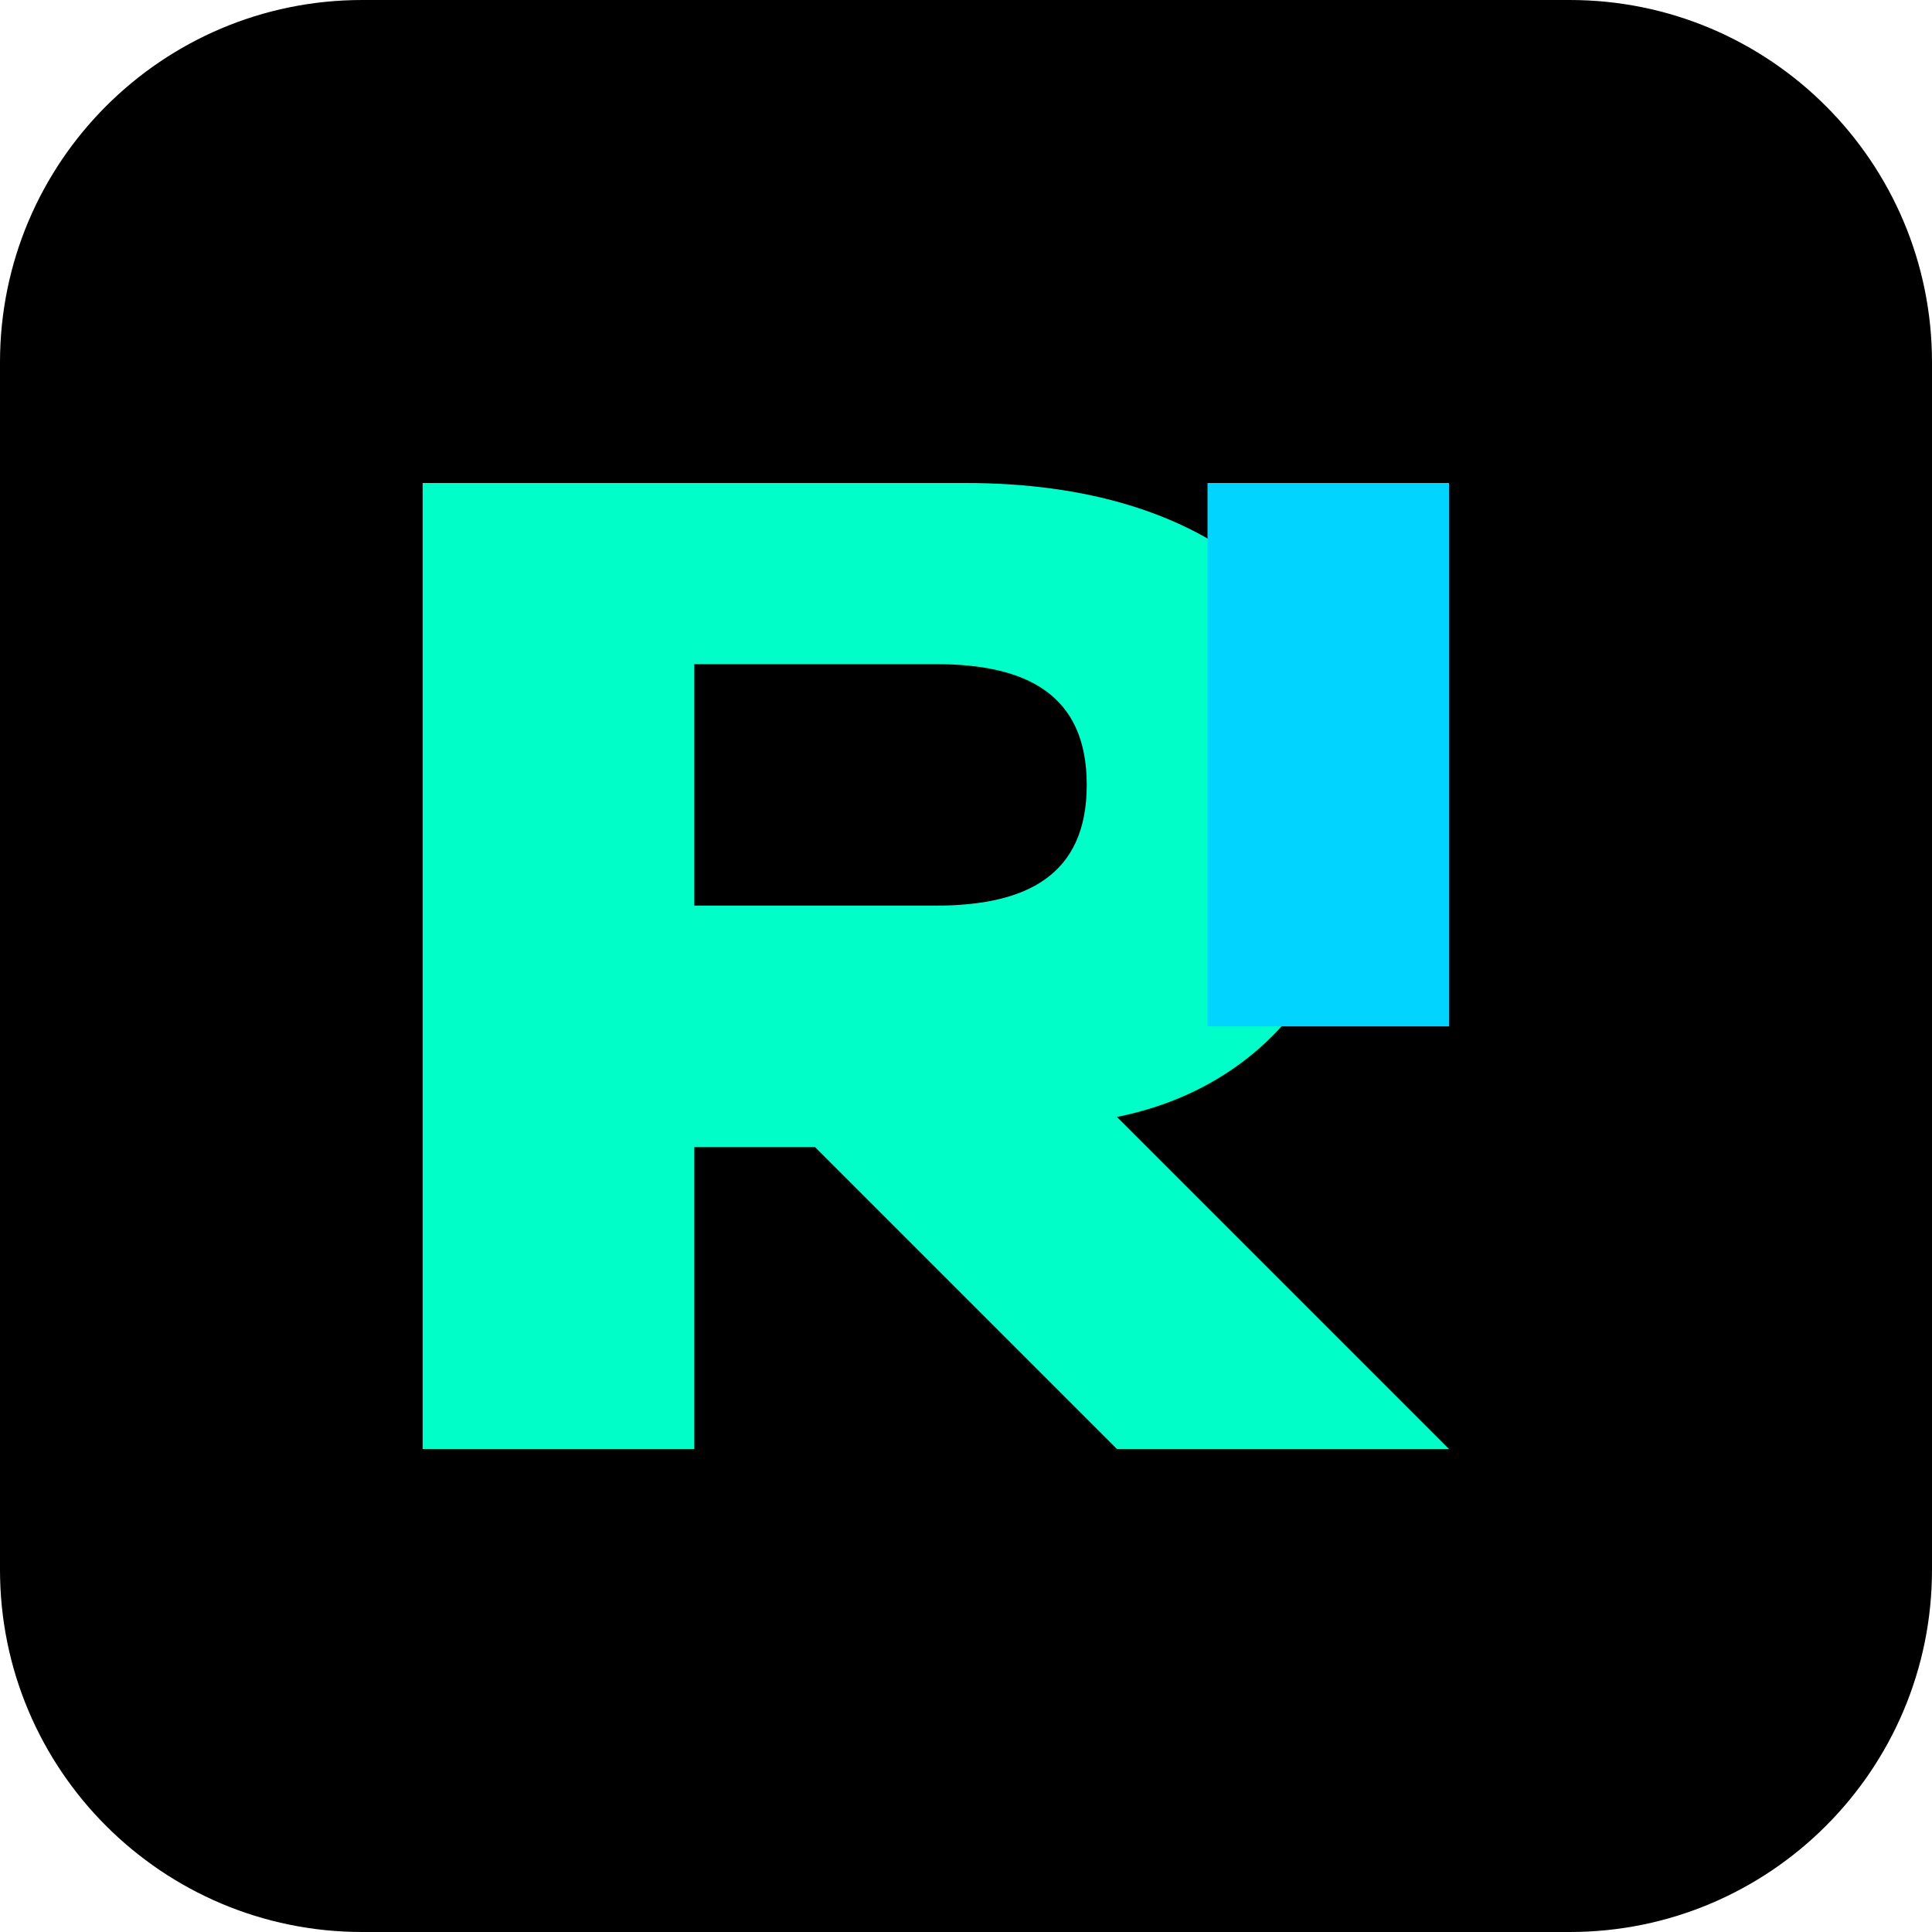
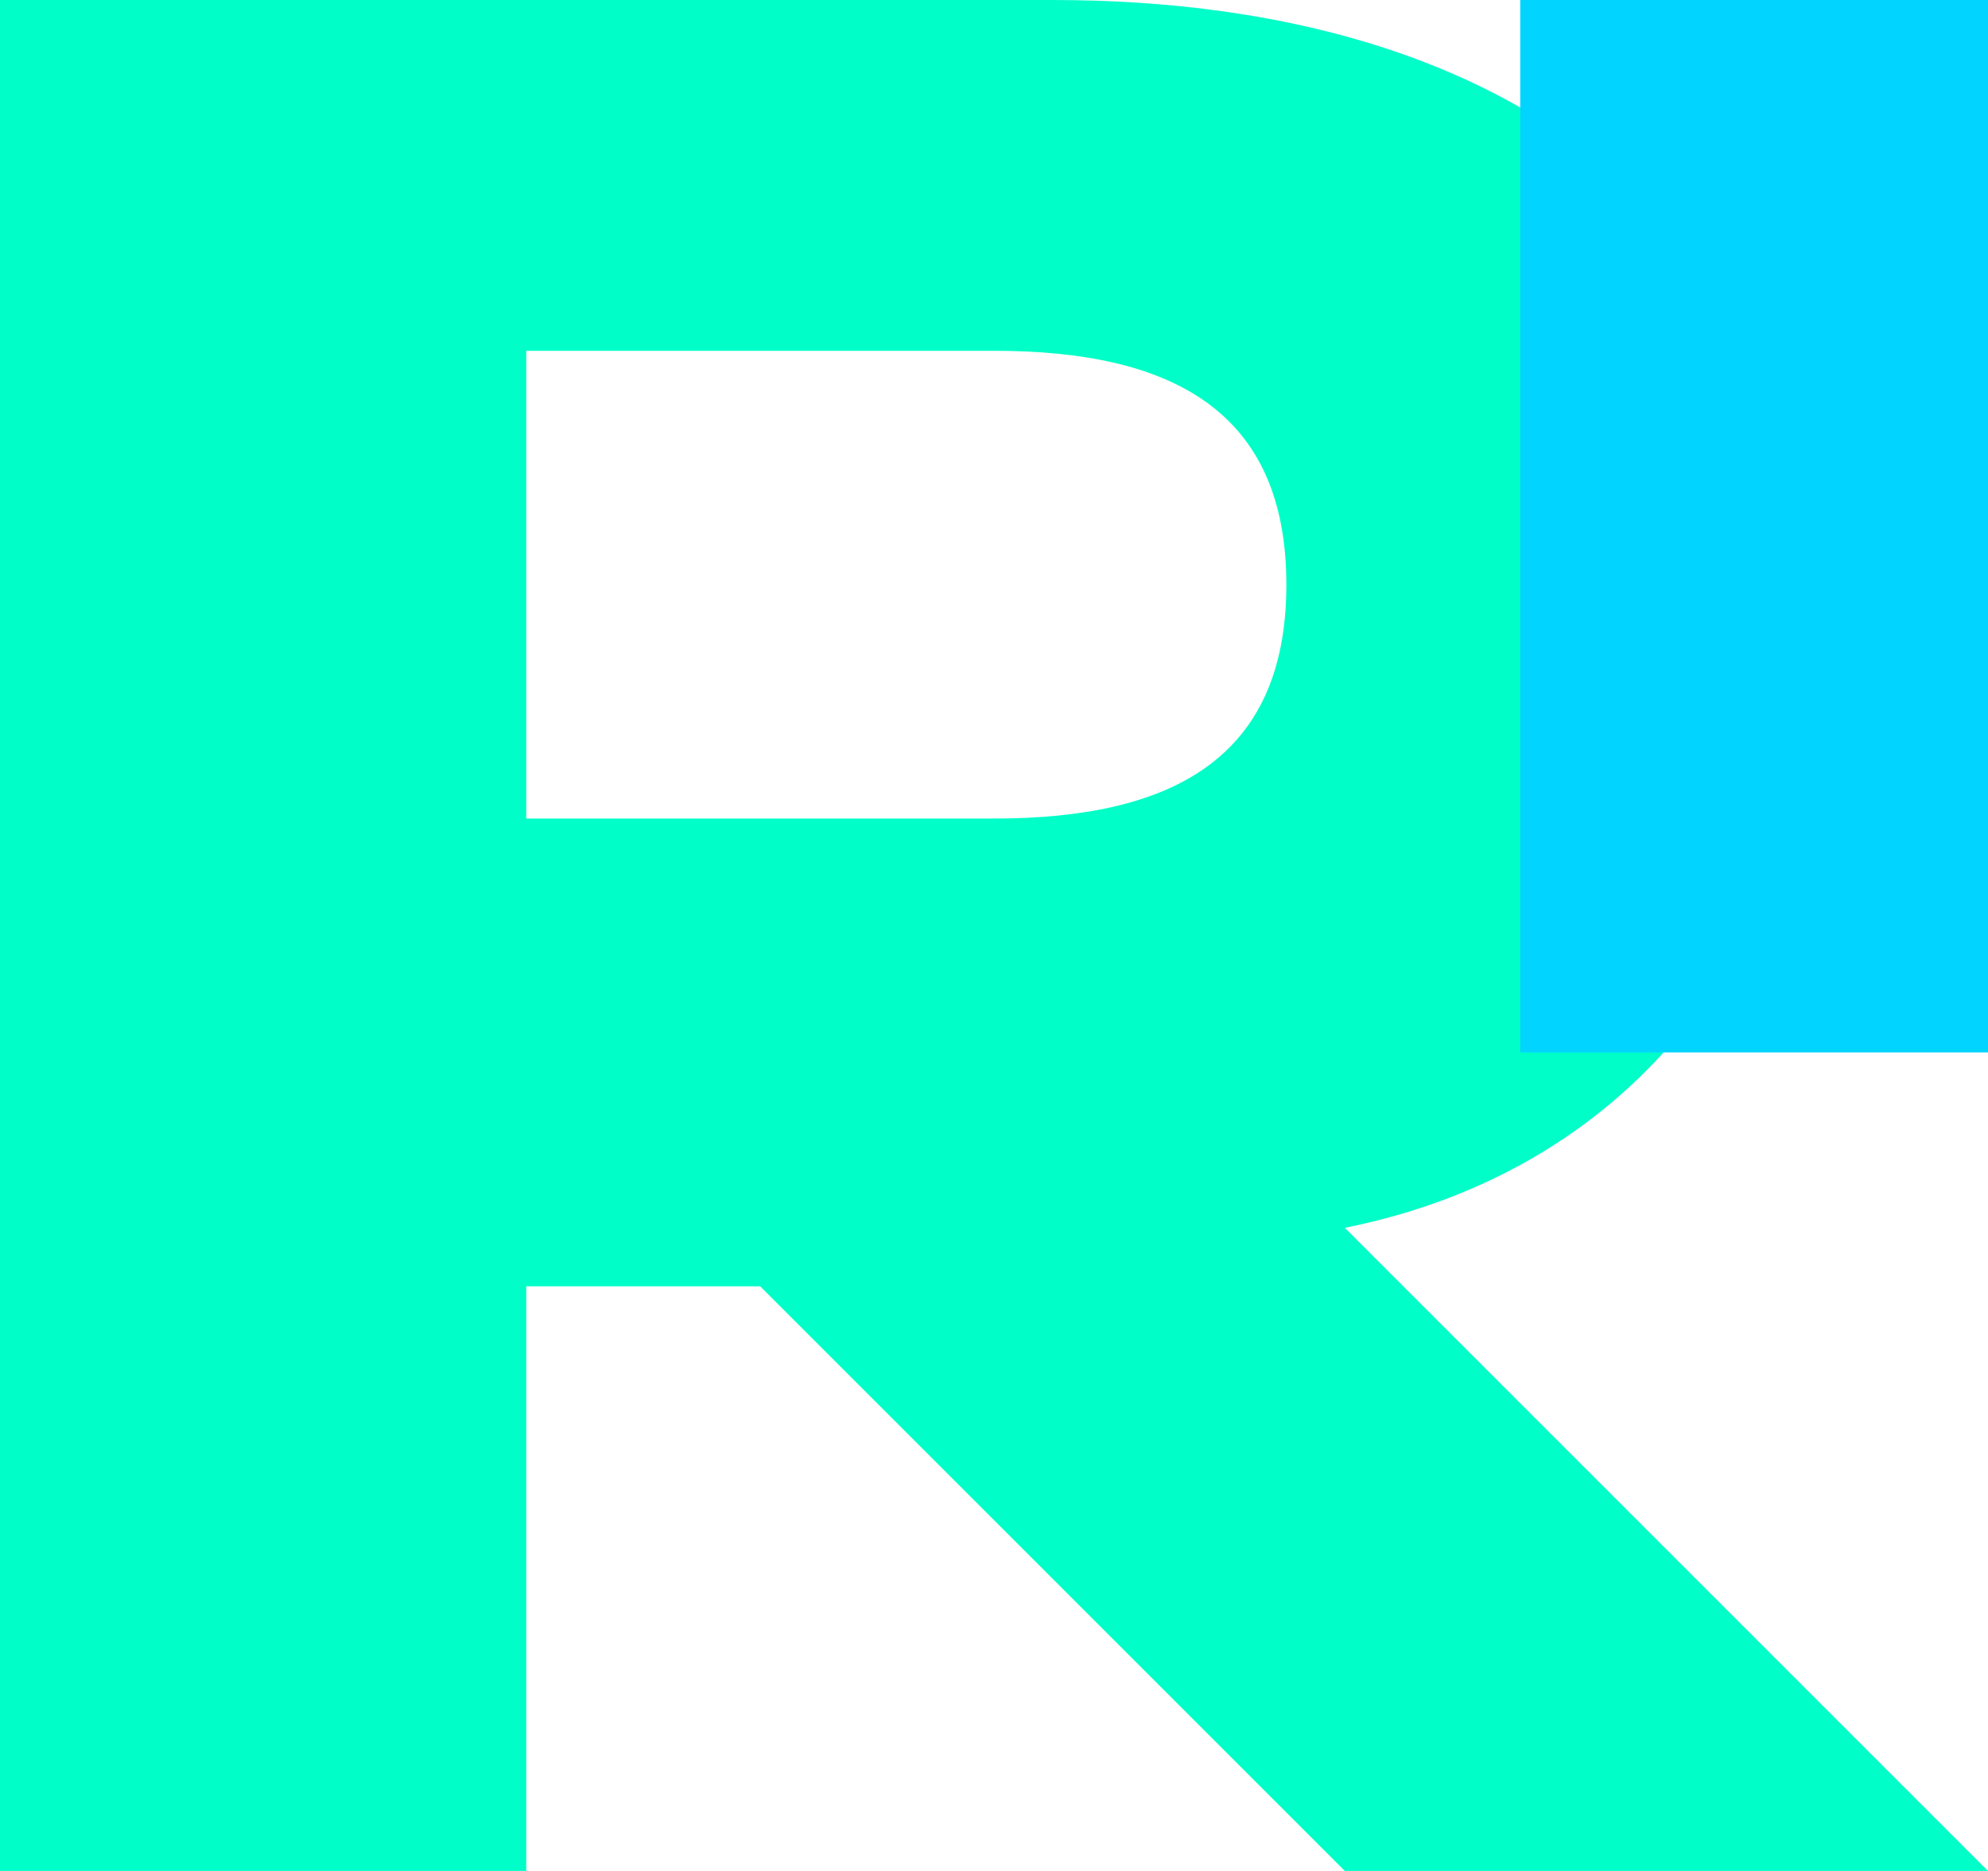
- <svg xmlns="http://www.w3.org/2000/svg" viewBox="0 0 64 64">
-   <rect width="64" height="64" rx="12" fill="#000" />
+ <svg xmlns="http://www.w3.org/2000/svg" viewBox="14 16 34 32">
  <path d="M14 48V16h18c8 0 13 4 13 11 0 5-3 9-8 10l11 11H37L27 38h-4v10H14Zm9-18h8c3 0 5-1 5-4s-2-4-5-4h-8v8Z" fill="#00ffc8" />
  <path d="M48 16v18h-8V16h8Z" fill="#00d4ff" />
</svg>
